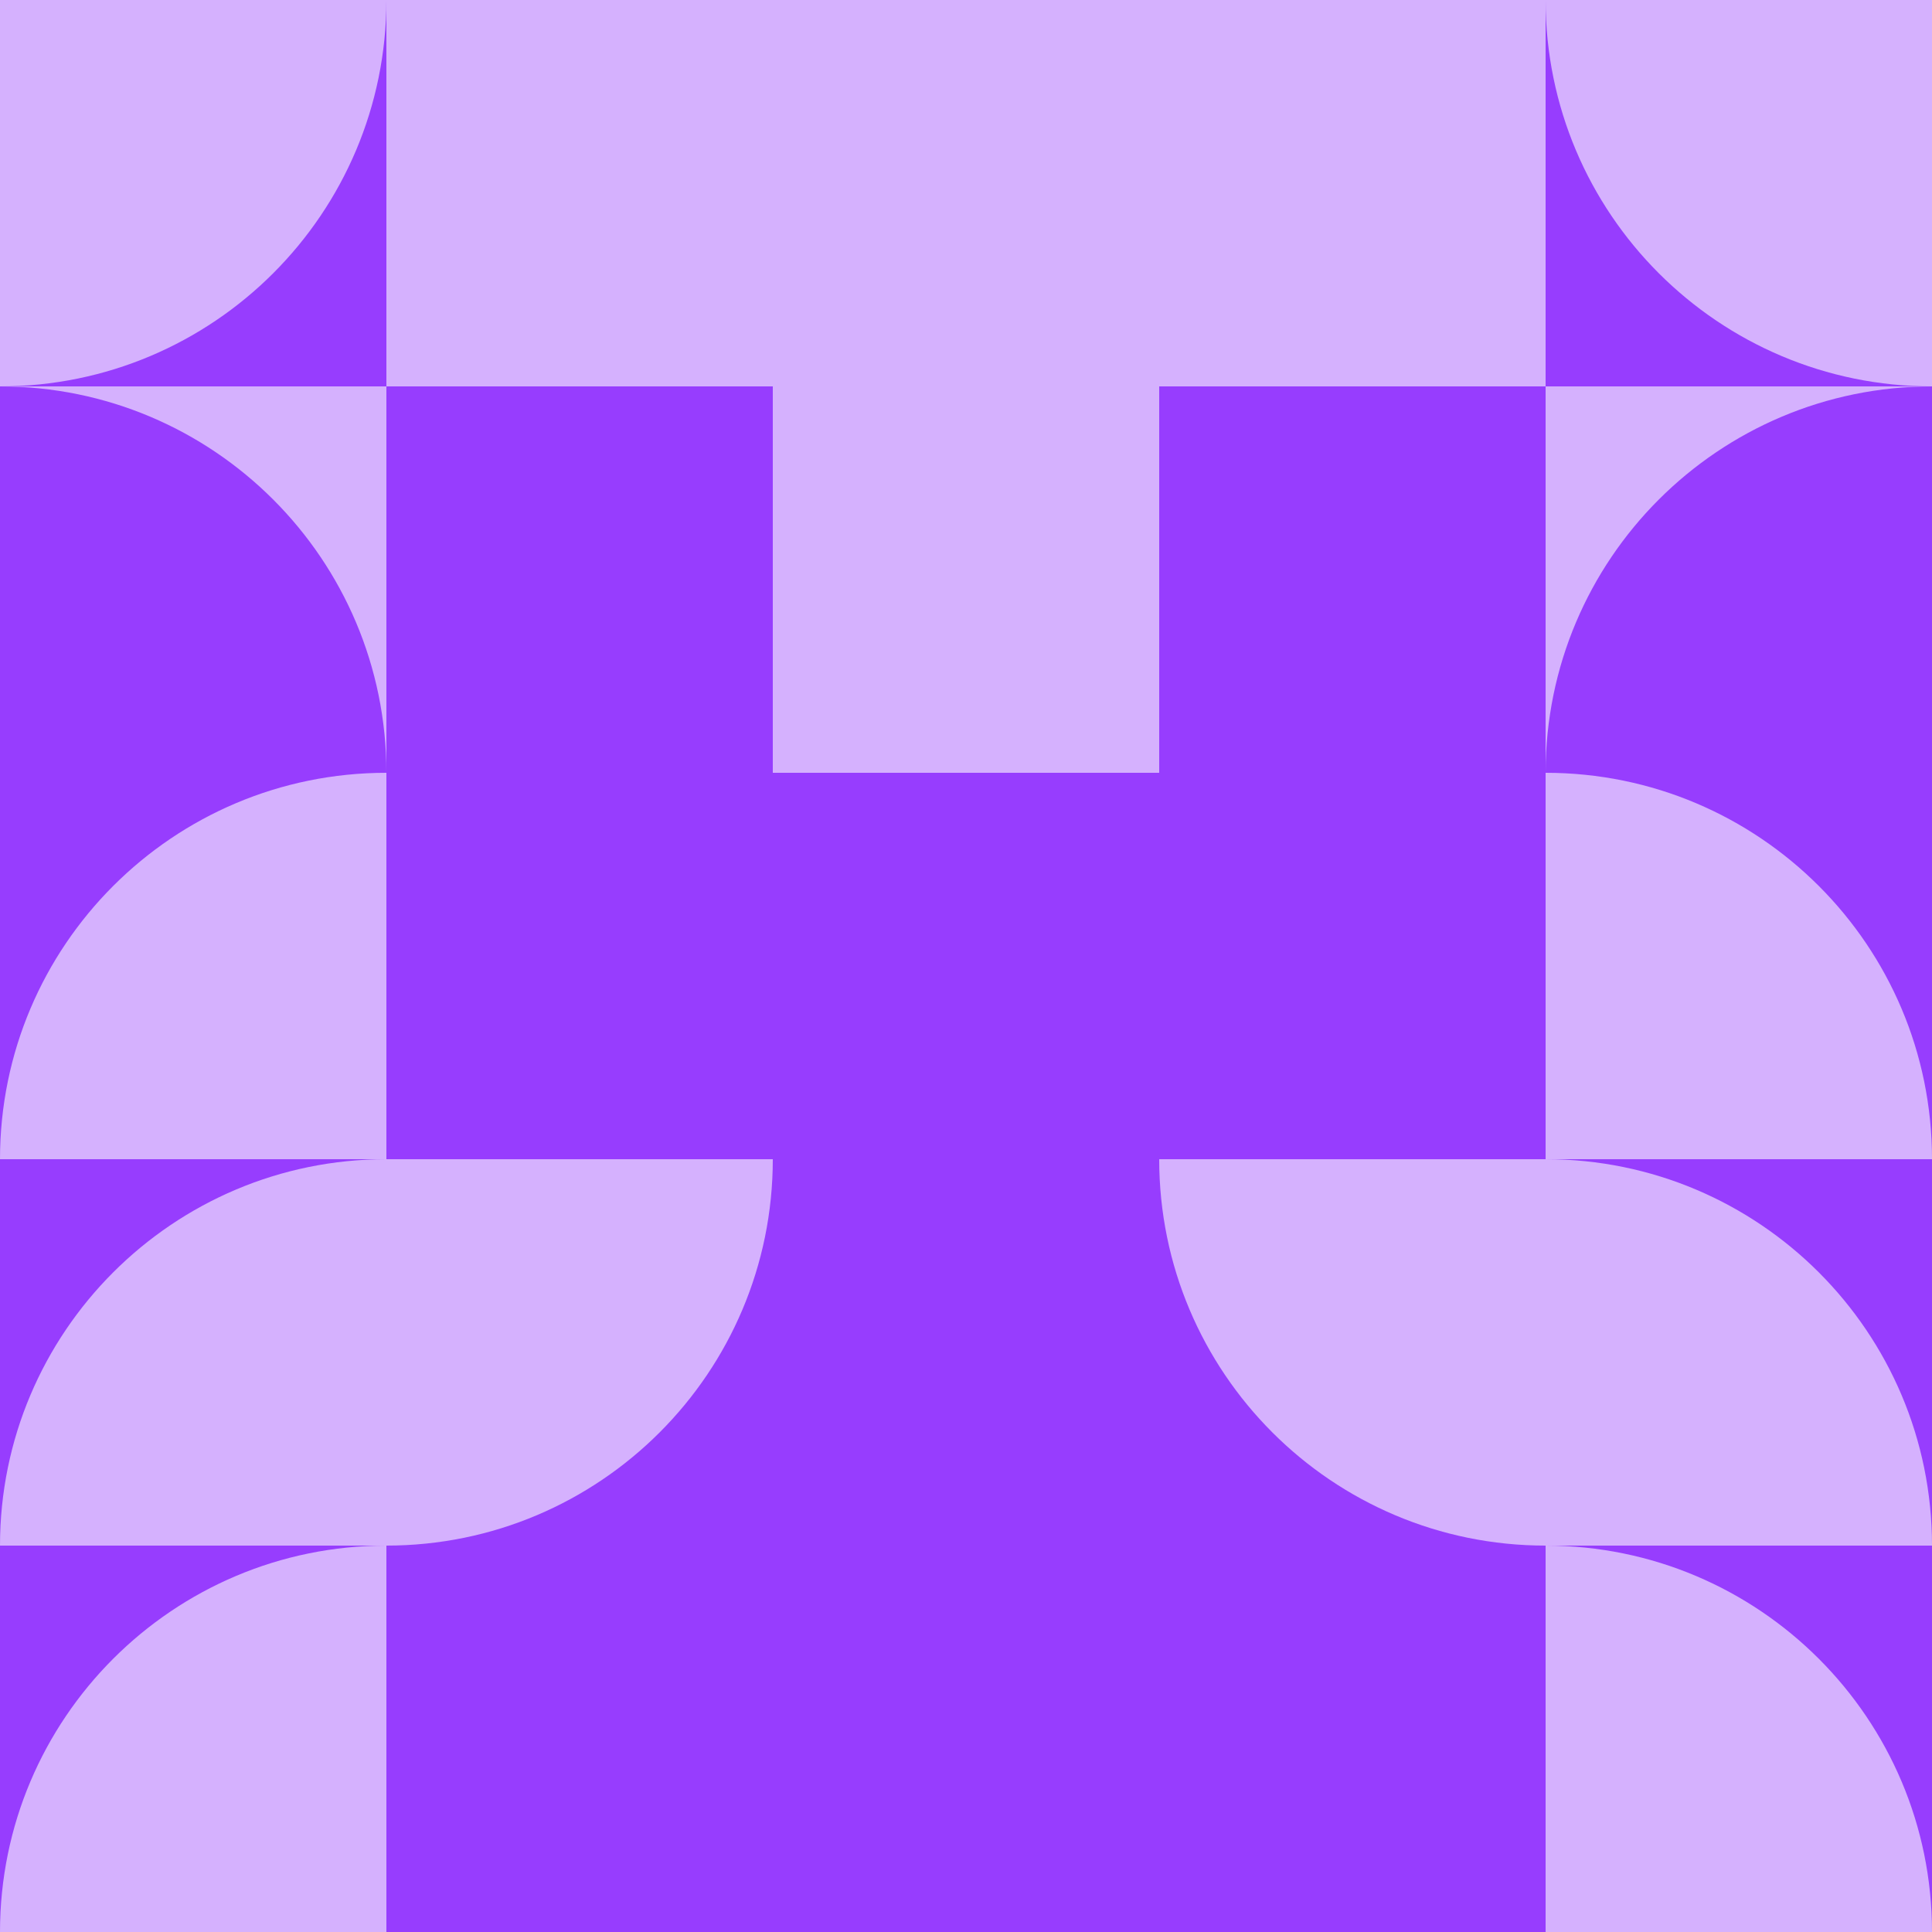
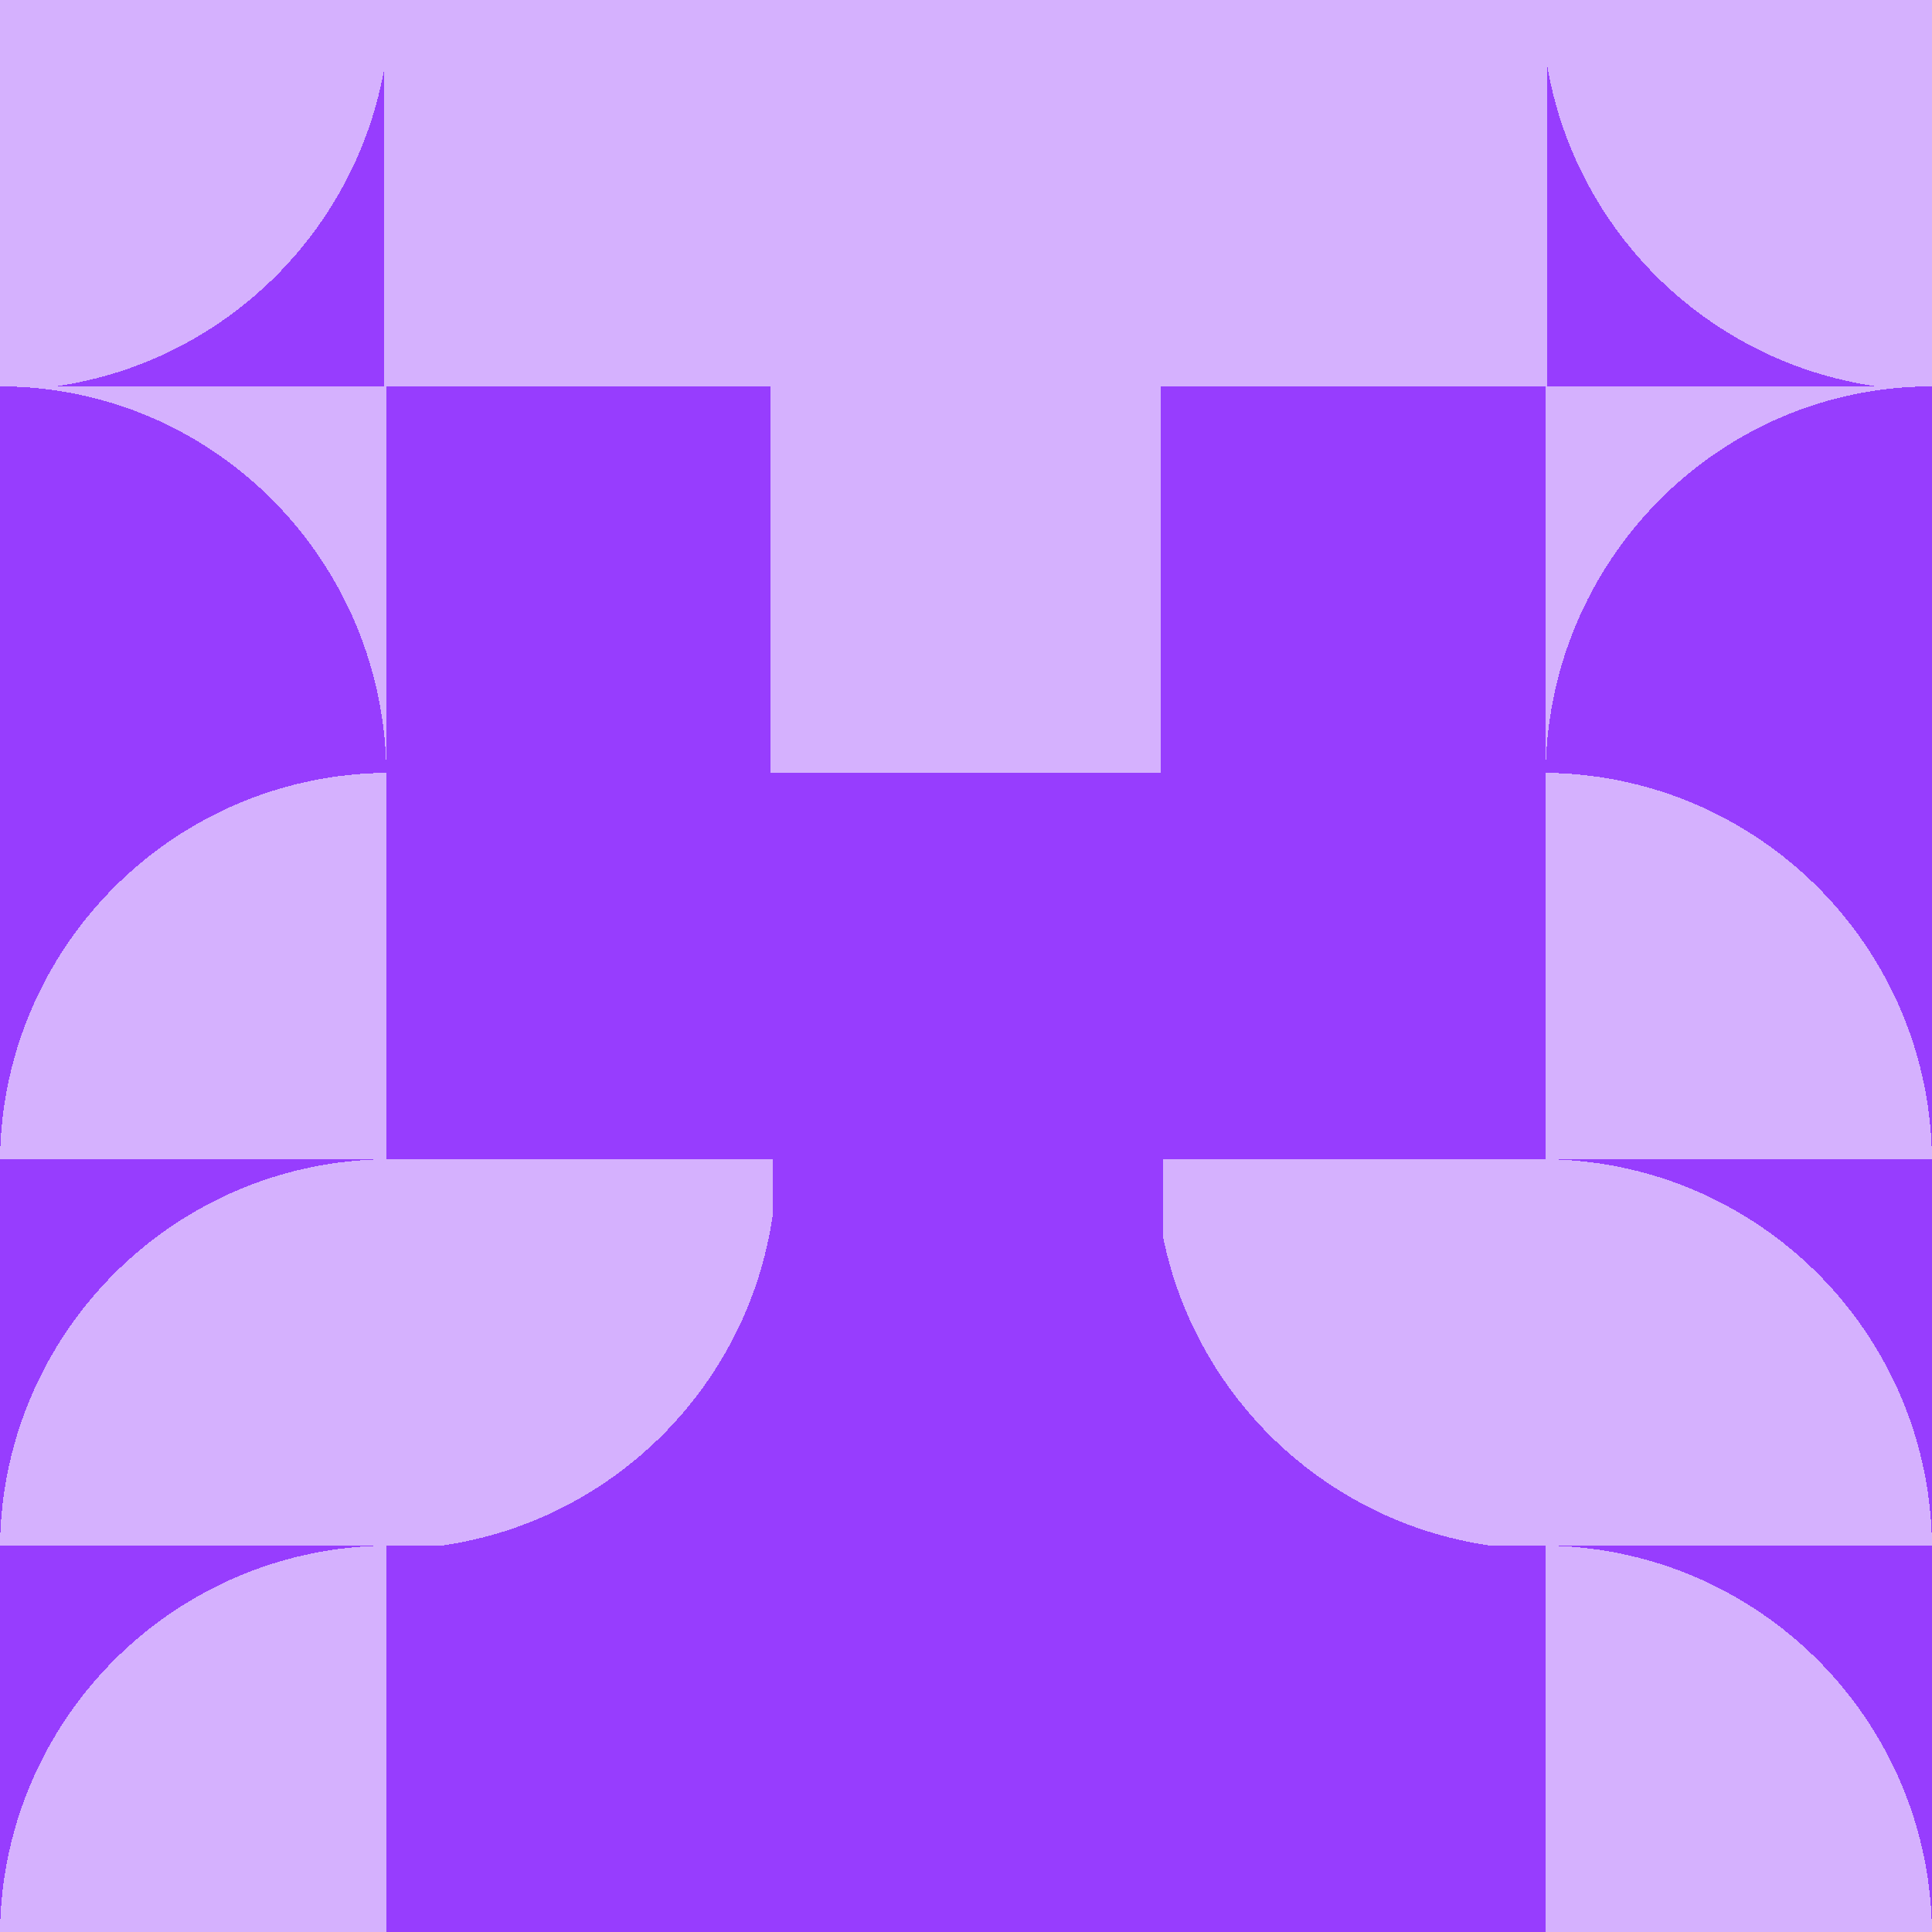
- <svg xmlns="http://www.w3.org/2000/svg" width="200" height="200" viewBox="0 0 200 200">
+ <svg xmlns="http://www.w3.org/2000/svg" shape-rendering="crispEdges" width="200" height="200" viewBox="0 0 200 200">
  <rect width="100%" height="100%" fill="#fff" />
  <g>
-     <rect x="0" y="0" width="40" height="40" fill="#d5b1fe" />
-     <path d="M 40 0 A 40 40 0 0 1 0 40 L 40 40 Z" fill="#973dfe" />
+     <rect x="0" y="0" width="40.4" height="40.4" fill="#d5b1fe" />
+     <path d="M 40.4 0 A 40.4 40.4 0 0 1 0 40.4 L 40.4 40.4 Z" fill="#973dfe" />
  </g>
  <g transform="translate(200,0) scale(-1,1)">
    <g>
-       <rect x="0" y="0" width="40" height="40" fill="#d5b1fe" />
-       <path d="M 40 0 A 40 40 0 0 1 0 40 L 40 40 Z" fill="#973dfe" />
+       <rect x="0" y="0" width="40.4" height="40.4" fill="#d5b1fe" />
+       <path d="M 40.4 0 A 40.4 40.4 0 0 1 0 40.4 L 40.4 40.4 Z" fill="#973dfe" />
    </g>
  </g>
-   <rect x="40" y="0" width="40" height="40" fill="#d5b1fe" />
+   <rect x="39.8" y="-0.2" width="40.4" height="40.4" fill="#d5b1fe" />
  <g transform="translate(200,0) scale(-1,1)">
-     <rect x="40" y="0" width="40" height="40" fill="#d5b1fe" />
+     <rect x="39.8" y="-0.2" width="40.4" height="40.4" fill="#d5b1fe" />
  </g>
-   <rect x="80" y="0" width="40" height="40" fill="#d5b1fe" />
+   <rect x="79.8" y="-0.2" width="40.4" height="40.4" fill="#d5b1fe" />
  <g>
-     <rect x="0" y="40" width="40" height="40" fill="#d5b1fe" />
-     <path d="M 0 40 A 40 40 0 0 1 40 80 L 0 80 Z" fill="#973dfe" />
+     <rect x="0" y="40" width="40.4" height="40.4" fill="#d5b1fe" />
+     <path d="M 0 40 A 40 40.4 0 0 1 40 80.4 L 0 80.4 Z" fill="#973dfe" />
  </g>
  <g transform="translate(200,0) scale(-1,1)">
    <g>
-       <rect x="0" y="40" width="40" height="40" fill="#d5b1fe" />
-       <path d="M 0 40 A 40 40 0 0 1 40 80 L 0 80 Z" fill="#973dfe" />
+       <rect x="0" y="40" width="40.4" height="40.4" fill="#d5b1fe" />
+       <path d="M 0 40 A 40 40.4 0 0 1 40 80.4 L 0 80.4 Z" fill="#973dfe" />
    </g>
  </g>
-   <rect x="40" y="40" width="40" height="40" fill="#973dfe" />
+   <rect x="40" y="40" width="40.4" height="40.4" fill="#973dfe" />
  <g transform="translate(200,0) scale(-1,1)">
-     <rect x="40" y="40" width="40" height="40" fill="#973dfe" />
+     <rect x="40" y="40" width="40.4" height="40.4" fill="#973dfe" />
  </g>
-   <rect x="80" y="40" width="40" height="40" fill="#d5b1fe" />
+   <rect x="79.8" y="39.8" width="40.4" height="40.4" fill="#d5b1fe" />
  <g>
-     <rect x="0" y="80" width="40" height="40" fill="#d5b1fe" />
-     <path d="M 0 120 A 40 40 0 0 1 40 80 L 0 80 Z" fill="#973dfe" />
+     <rect x="0" y="80" width="40.4" height="40.4" fill="#d5b1fe" />
+     <path d="M 0 120.4 A 40.4 40.4 0 0 1 40.4 80 L 0 80 Z" fill="#973dfe" />
  </g>
  <g transform="translate(200,0) scale(-1,1)">
    <g>
-       <rect x="0" y="80" width="40" height="40" fill="#d5b1fe" />
-       <path d="M 0 120 A 40 40 0 0 1 40 80 L 0 80 Z" fill="#973dfe" />
+       <rect x="0" y="80" width="40.4" height="40.4" fill="#d5b1fe" />
+       <path d="M 0 120.4 A 40.4 40.4 0 0 1 40.4 80 L 0 80 Z" fill="#973dfe" />
    </g>
  </g>
-   <rect x="40" y="80" width="40" height="40" fill="#973dfe" />
+   <rect x="40" y="80" width="40.4" height="40.4" fill="#973dfe" />
  <g transform="translate(200,0) scale(-1,1)">
-     <rect x="40" y="80" width="40" height="40" fill="#973dfe" />
+     <rect x="40" y="80" width="40.4" height="40.4" fill="#973dfe" />
  </g>
-   <rect x="80" y="80" width="40" height="40" fill="#973dfe" />
+   <rect x="80" y="80" width="40.4" height="40.4" fill="#973dfe" />
  <g>
-     <rect x="0" y="120" width="40" height="40" fill="#d5b1fe" />
-     <path d="M 0 160 A 40 40 0 0 1 40 120 L 0 120 Z" fill="#973dfe" />
+     <rect x="0" y="120" width="40.4" height="40.4" fill="#d5b1fe" />
+     <path d="M 0 160.4 A 40.4 40.4 0 0 1 40.4 120 L 0 120 Z" fill="#973dfe" />
  </g>
  <g transform="translate(200,0) scale(-1,1)">
    <g>
-       <rect x="0" y="120" width="40" height="40" fill="#d5b1fe" />
-       <path d="M 0 160 A 40 40 0 0 1 40 120 L 0 120 Z" fill="#973dfe" />
+       <rect x="0" y="120" width="40.4" height="40.4" fill="#d5b1fe" />
+       <path d="M 0 160.4 A 40.4 40.4 0 0 1 40.4 120 L 0 120 Z" fill="#973dfe" />
    </g>
  </g>
  <g>
-     <rect x="40" y="120" width="40" height="40" fill="#d5b1fe" />
-     <path d="M 80 120 A 40 40 0 0 1 40 160 L 80 160 Z" fill="#973dfe" />
+     <rect x="40" y="120" width="40.4" height="40.4" fill="#d5b1fe" />
+     <path d="M 80.4 120 A 40.4 40.4 0 0 1 40 160.4 L 80.4 160.4 Z" fill="#973dfe" />
  </g>
  <g transform="translate(200,0) scale(-1,1)">
    <g>
-       <rect x="40" y="120" width="40" height="40" fill="#d5b1fe" />
-       <path d="M 80 120 A 40 40 0 0 1 40 160 L 80 160 Z" fill="#973dfe" />
+       <rect x="40" y="120" width="40.4" height="40.4" fill="#d5b1fe" />
+       <path d="M 80.4 120 A 40.4 40.4 0 0 1 40 160.4 L 80.4 160.4 Z" fill="#973dfe" />
    </g>
  </g>
-   <rect x="80" y="120" width="40" height="40" fill="#973dfe" />
+   <rect x="80" y="120" width="40.4" height="40.4" fill="#973dfe" />
  <g>
-     <rect x="0" y="160" width="40" height="40" fill="#d5b1fe" />
-     <path d="M 0 200 A 40 40 0 0 1 40 160 L 0 160 Z" fill="#973dfe" />
+     <rect x="0" y="160" width="40.4" height="40.4" fill="#d5b1fe" />
+     <path d="M 0 200.4 A 40.4 40.4 0 0 1 40.4 160 L 0 160 Z" fill="#973dfe" />
  </g>
  <g transform="translate(200,0) scale(-1,1)">
    <g>
-       <rect x="0" y="160" width="40" height="40" fill="#d5b1fe" />
-       <path d="M 0 200 A 40 40 0 0 1 40 160 L 0 160 Z" fill="#973dfe" />
+       <rect x="0" y="160" width="40.4" height="40.4" fill="#d5b1fe" />
+       <path d="M 0 200.4 A 40.4 40.4 0 0 1 40.4 160 L 0 160 Z" fill="#973dfe" />
    </g>
  </g>
-   <rect x="40" y="160" width="40" height="40" fill="#973dfe" />
+   <rect x="40" y="160" width="40.4" height="40.4" fill="#973dfe" />
  <g transform="translate(200,0) scale(-1,1)">
-     <rect x="40" y="160" width="40" height="40" fill="#973dfe" />
+     <rect x="40" y="160" width="40.4" height="40.4" fill="#973dfe" />
  </g>
-   <rect x="80" y="160" width="40" height="40" fill="#973dfe" />
+   <rect x="80" y="160" width="40.4" height="40.4" fill="#973dfe" />
</svg>
